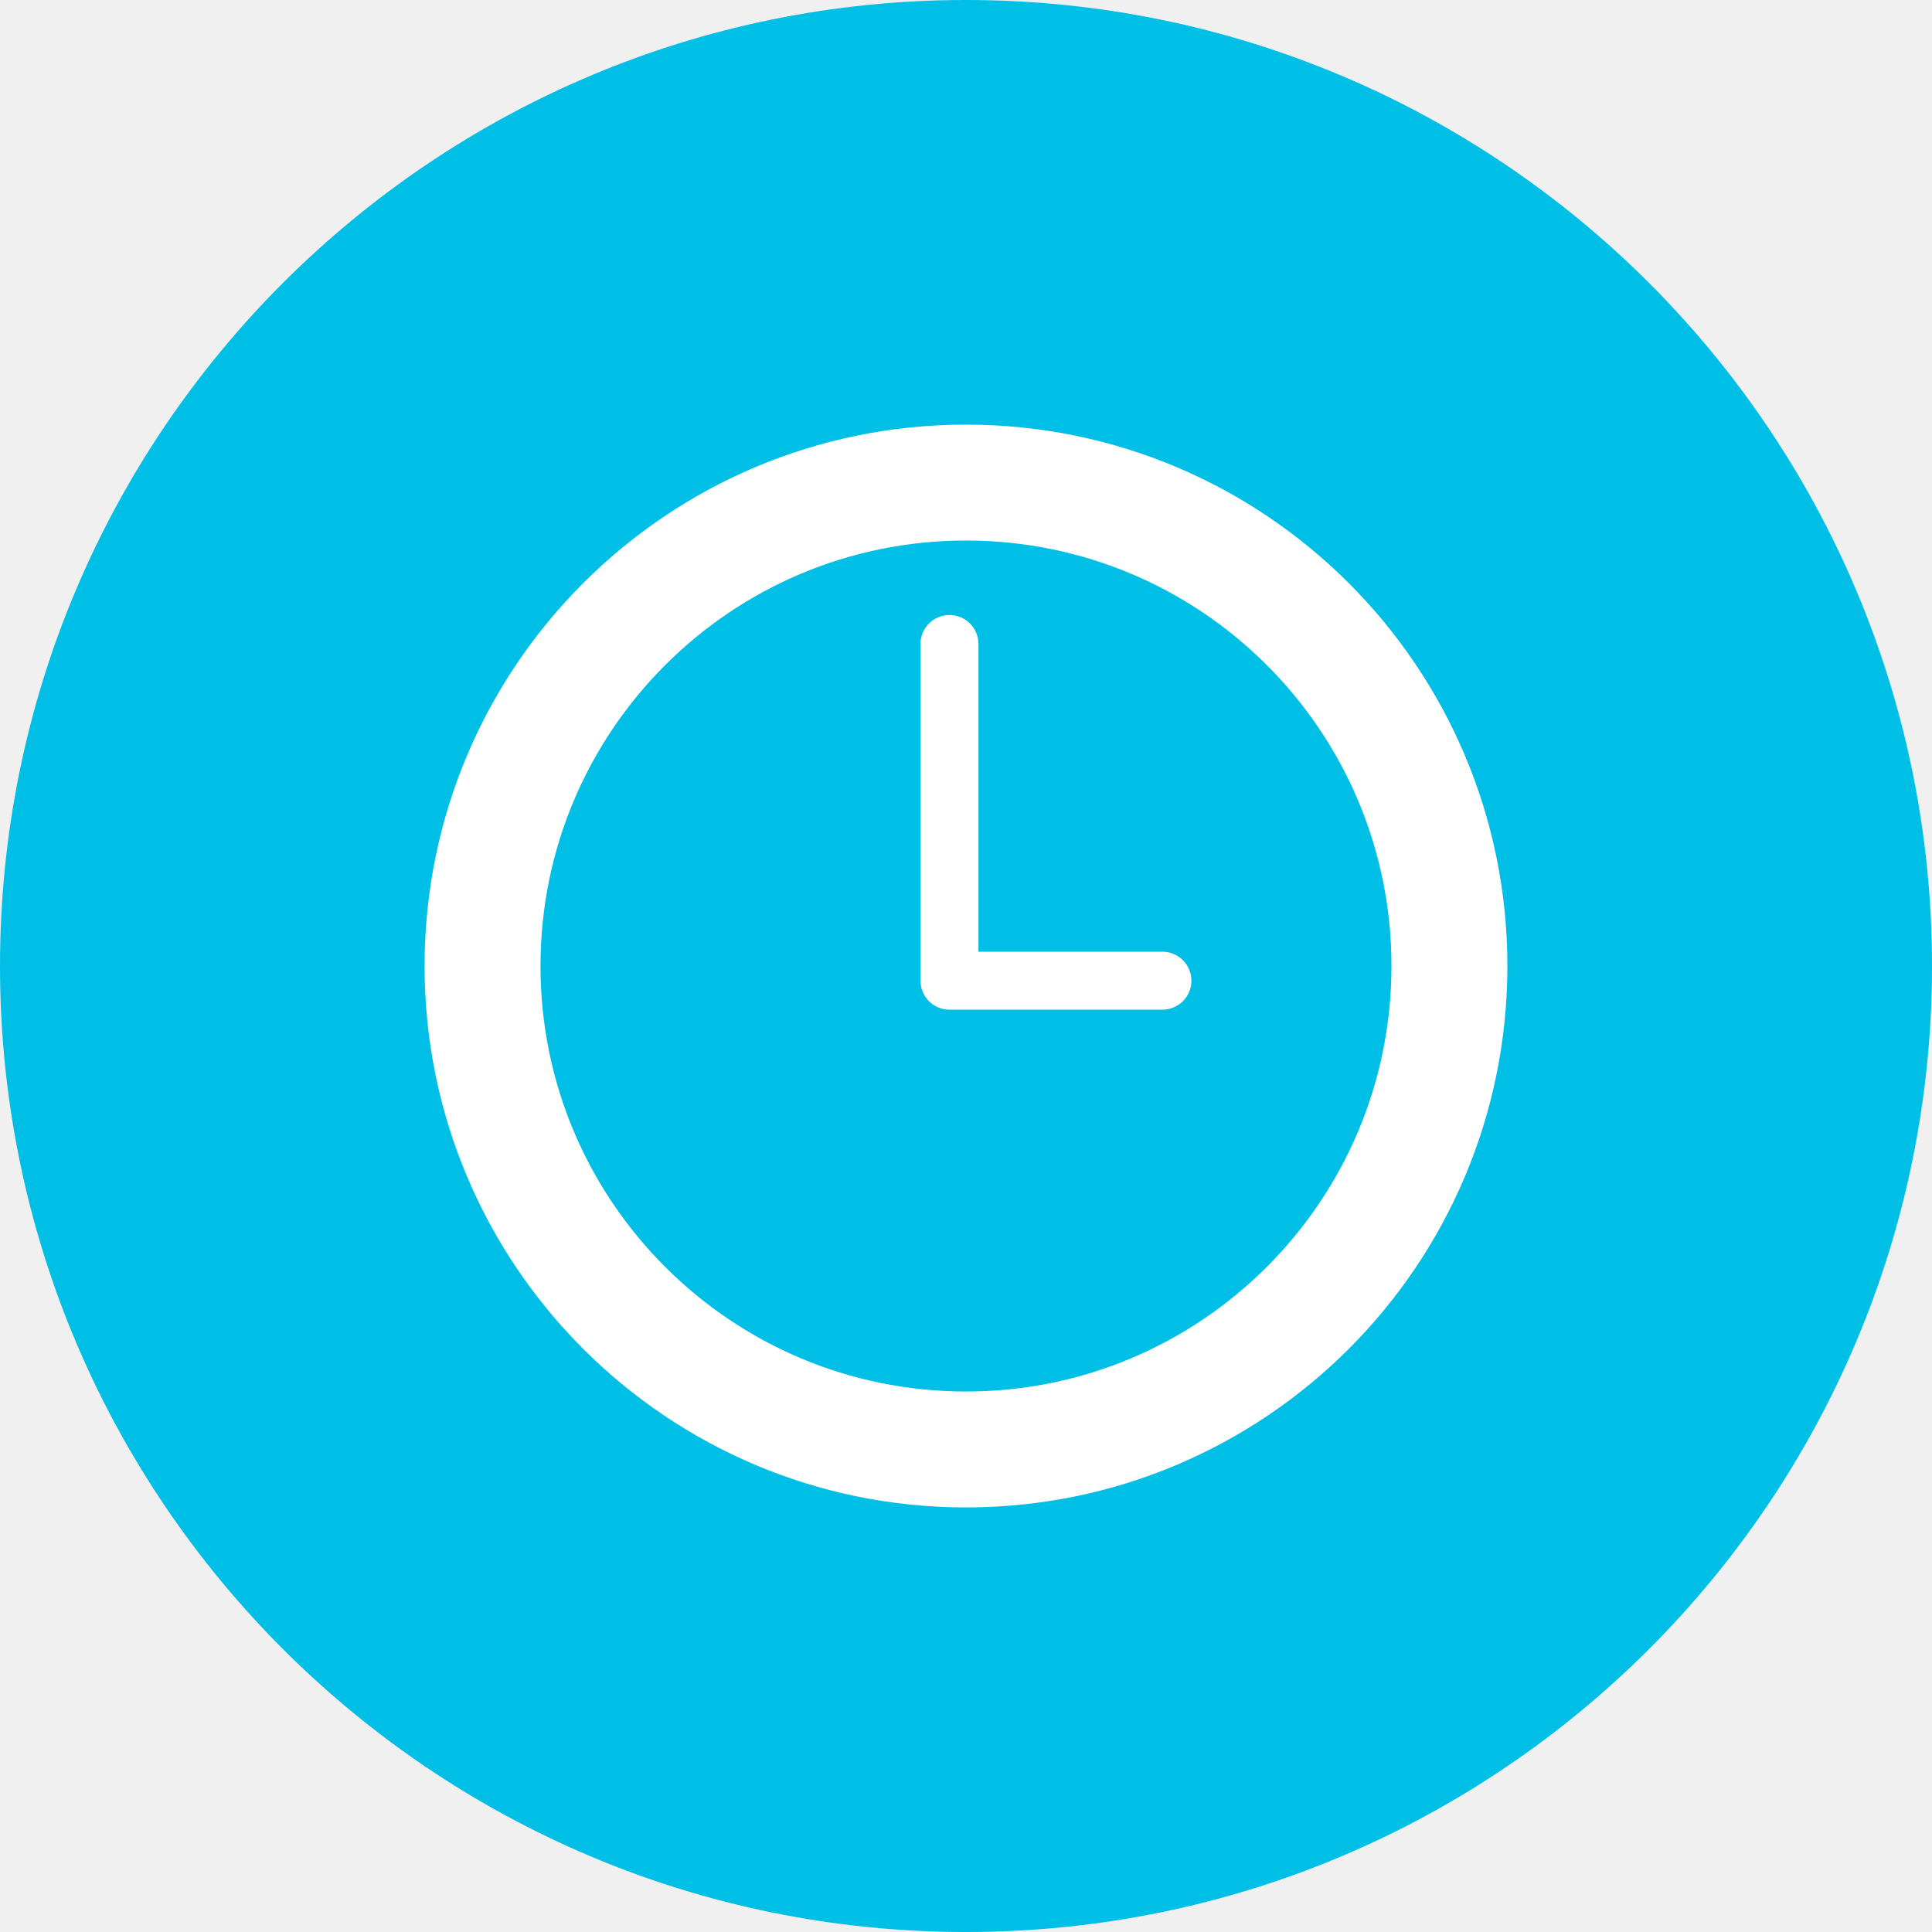
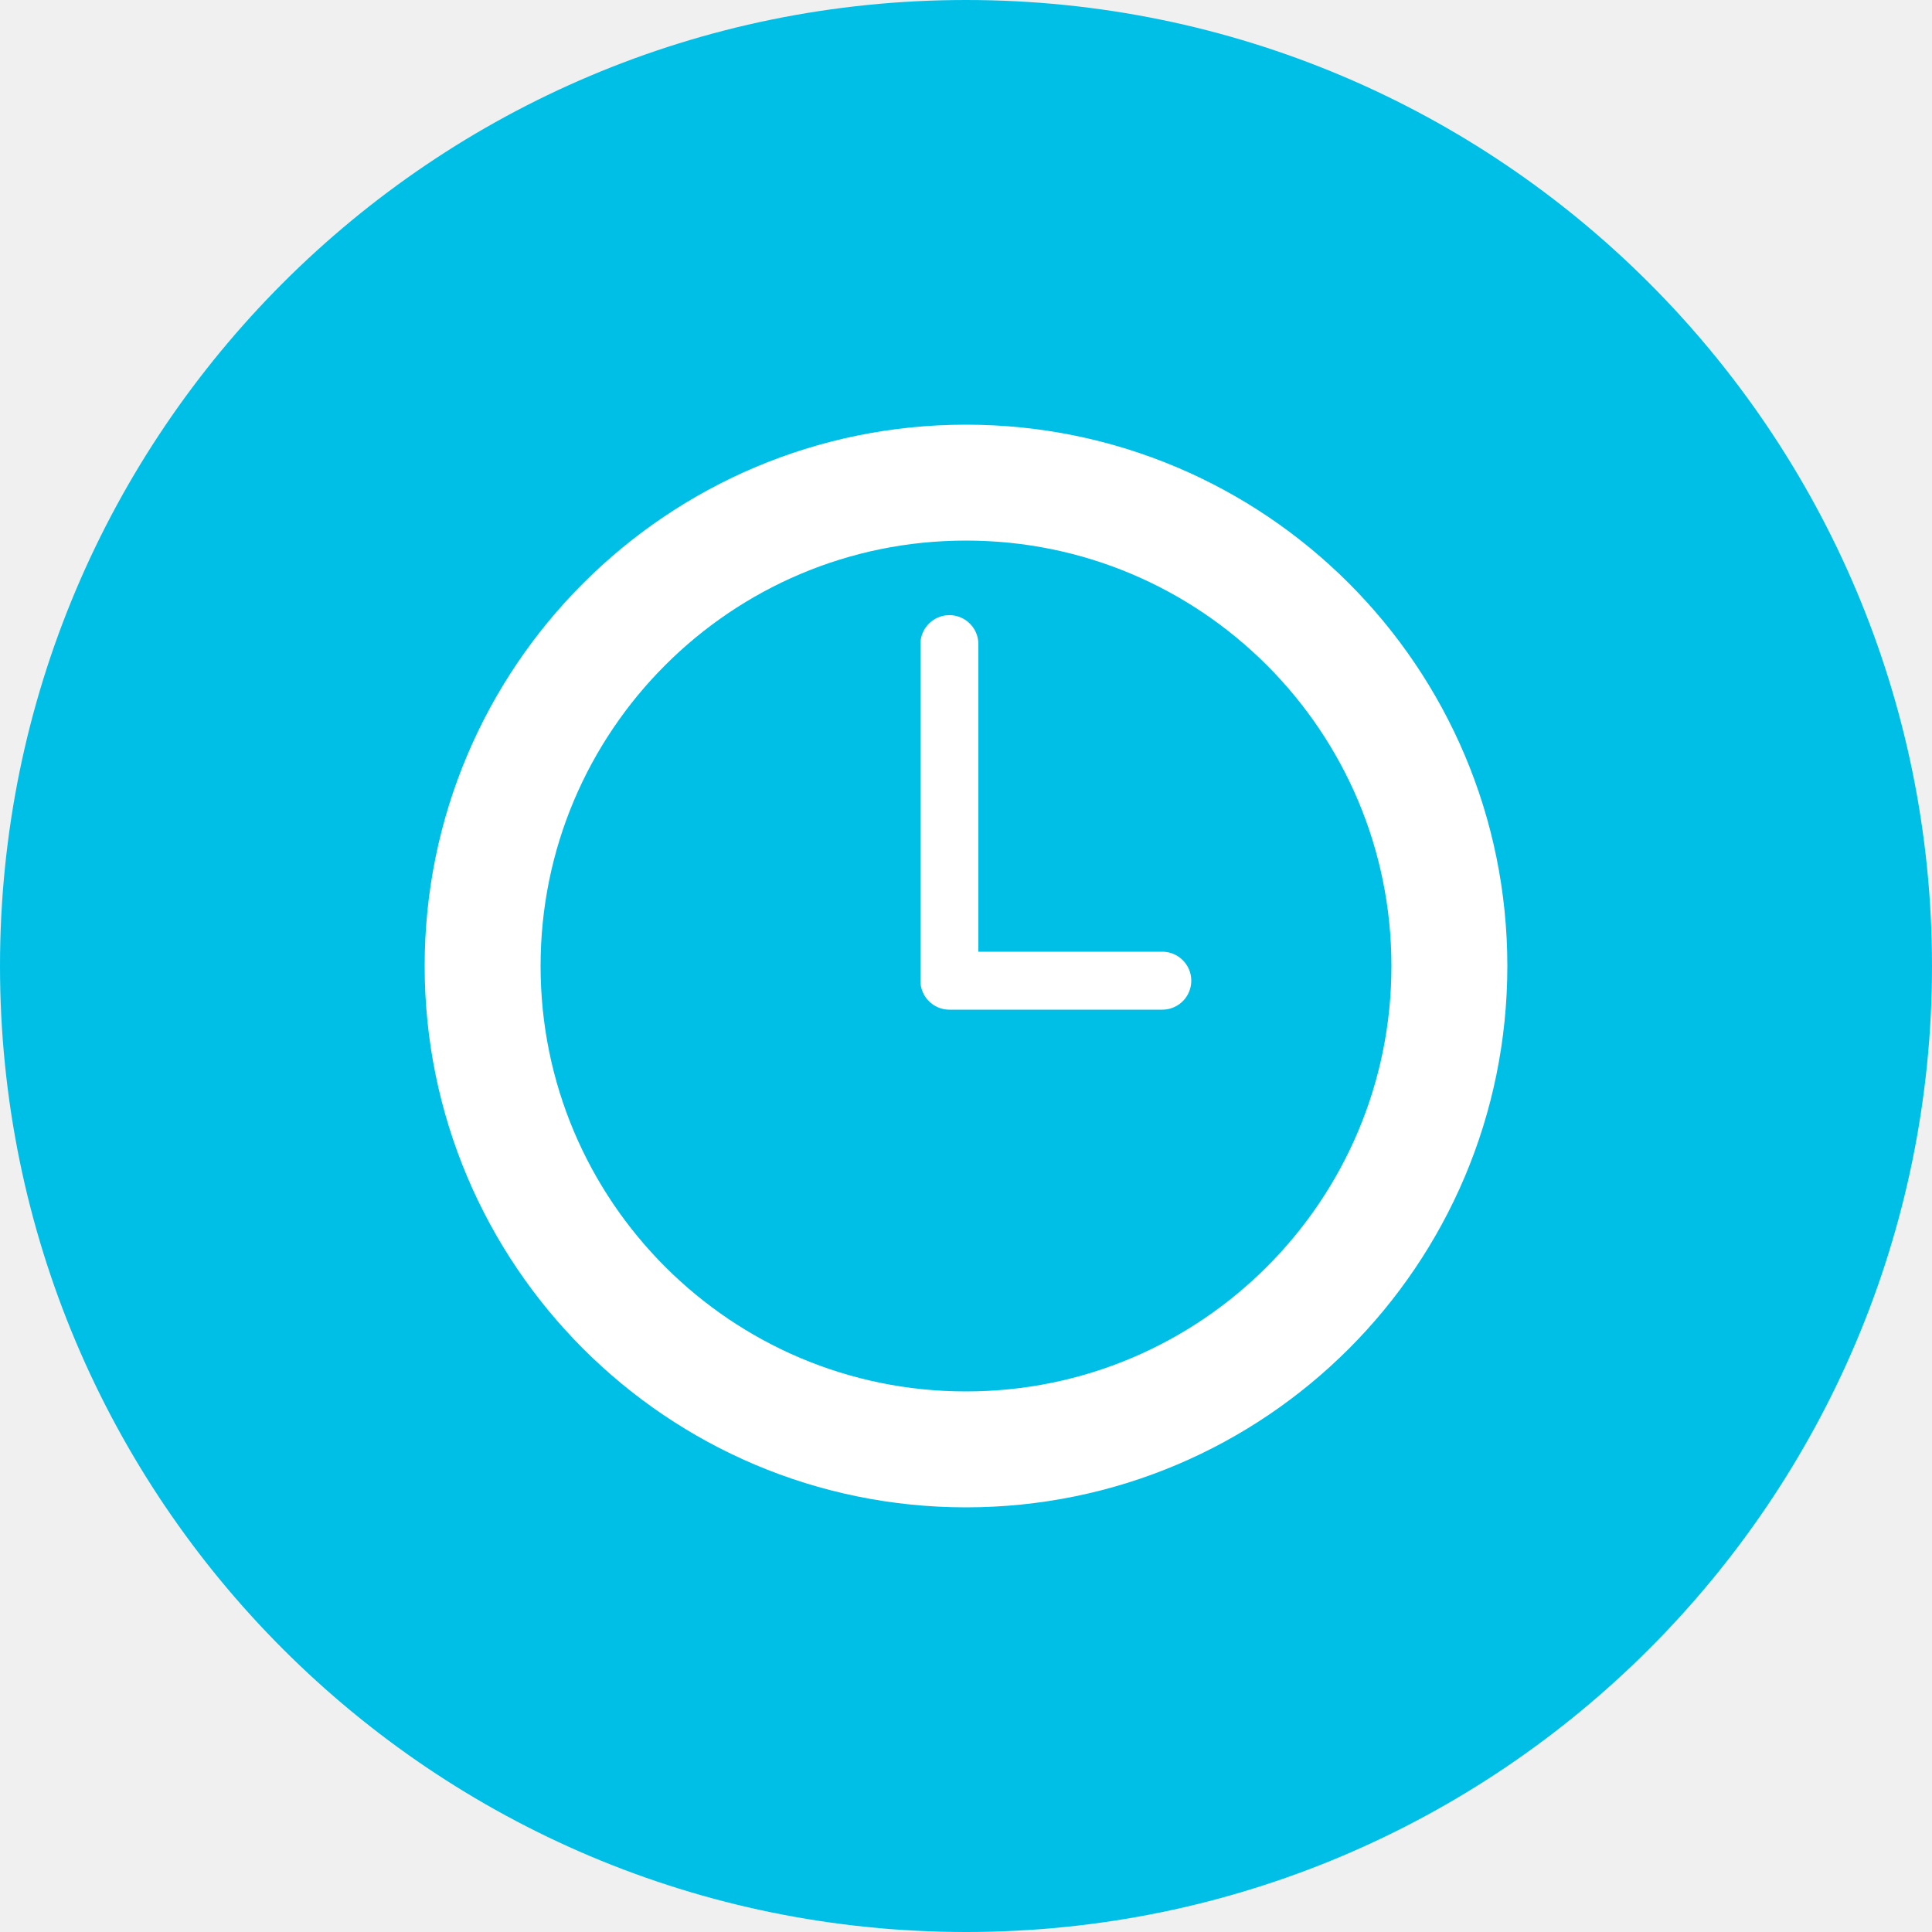
- <svg xmlns="http://www.w3.org/2000/svg" width="50px" height="50px" viewBox="0 0 50 50" version="1.1">
-   <defs />
-   <g id="Page-2" stroke="none" stroke-width="1" fill="none" fill-rule="evenodd">
-     <g id="clock">
-       <path d="M50,25 C50,11.193 38.807,0 25,0 C11.193,0 0,11.193 0,25 C0,38.807 11.193,50 25,50 C38.807,50 50,38.807 50,25" id="Fill-1" fill="#00BFE7" />
-       <polyline id="Stroke-3" stroke="#FFFFFF" stroke-width="1.5" stroke-linecap="round" stroke-linejoin="round" points="30.083 25.38 24.572 25.38 24.572 16.666" />
-       <path d="M37.511,25 C37.511,31.91 31.91,37.512 25,37.512 C18.09,37.512 12.488,31.91 12.488,25 C12.488,18.09 18.09,12.489 25,12.489 C31.91,12.489 37.511,18.09 37.511,25 L37.511,25 Z" id="Stroke-5" stroke="#FFFFFF" stroke-width="3" stroke-linecap="round" stroke-linejoin="round" />
+ <svg xmlns="http://www.w3.org/2000/svg" viewBox="0 0 50 50">
+   <g id="Layer_2" data-name="Layer 2">
+     <g id="Layer_1-2" data-name="Layer 1">
+       <g id="Page-2">
+         <g id="clock">
+           <path id="Fill-1" d="M50,25A25,25,0,1,0,25,50,25,25,0,0,0,50,25" fill="#00bfe7" />
+           <polyline id="Stroke-3" points="30.08 25.38 24.57 25.38 24.57 16.67" fill="none" stroke="#fff" stroke-linecap="round" stroke-linejoin="round" stroke-width="1.5" />
+           <path id="Stroke-5" d="M37.51,25A12.51,12.51,0,1,1,25,12.49,12.51,12.51,0,0,1,37.51,25Z" fill="none" stroke="#fff" stroke-linecap="round" stroke-linejoin="round" stroke-width="3" />
+         </g>
+       </g>
    </g>
  </g>
</svg>
